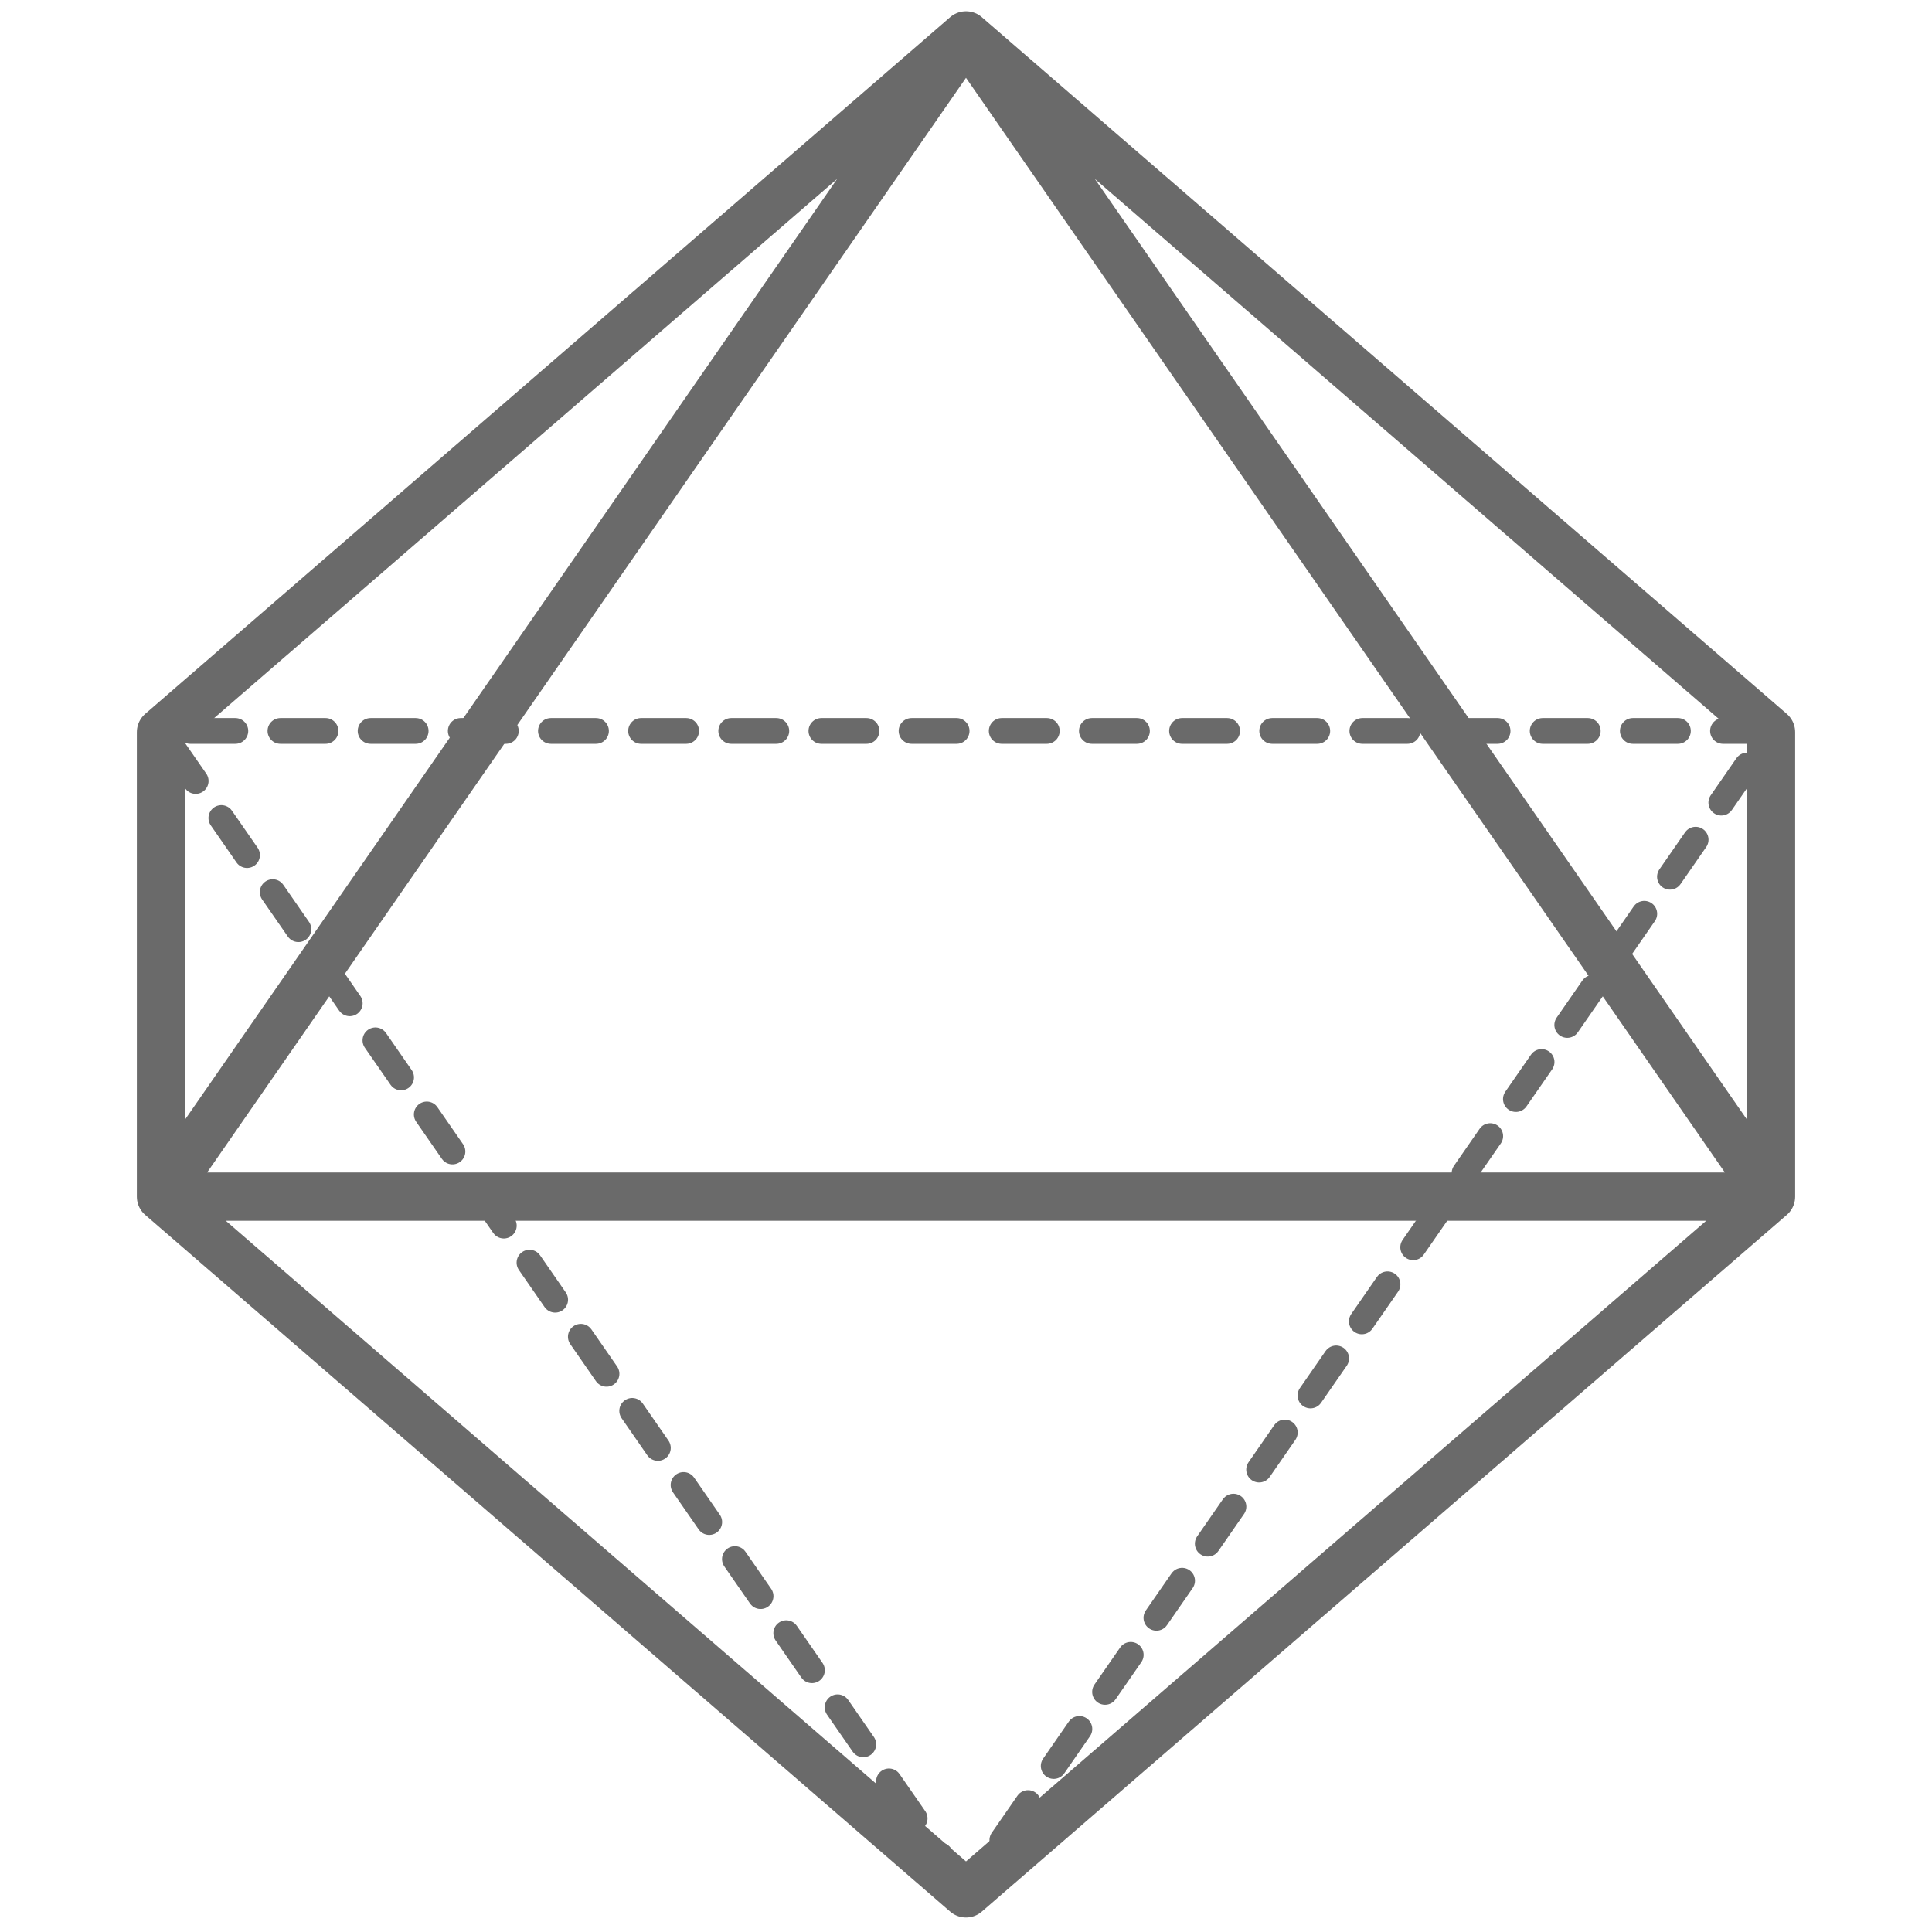
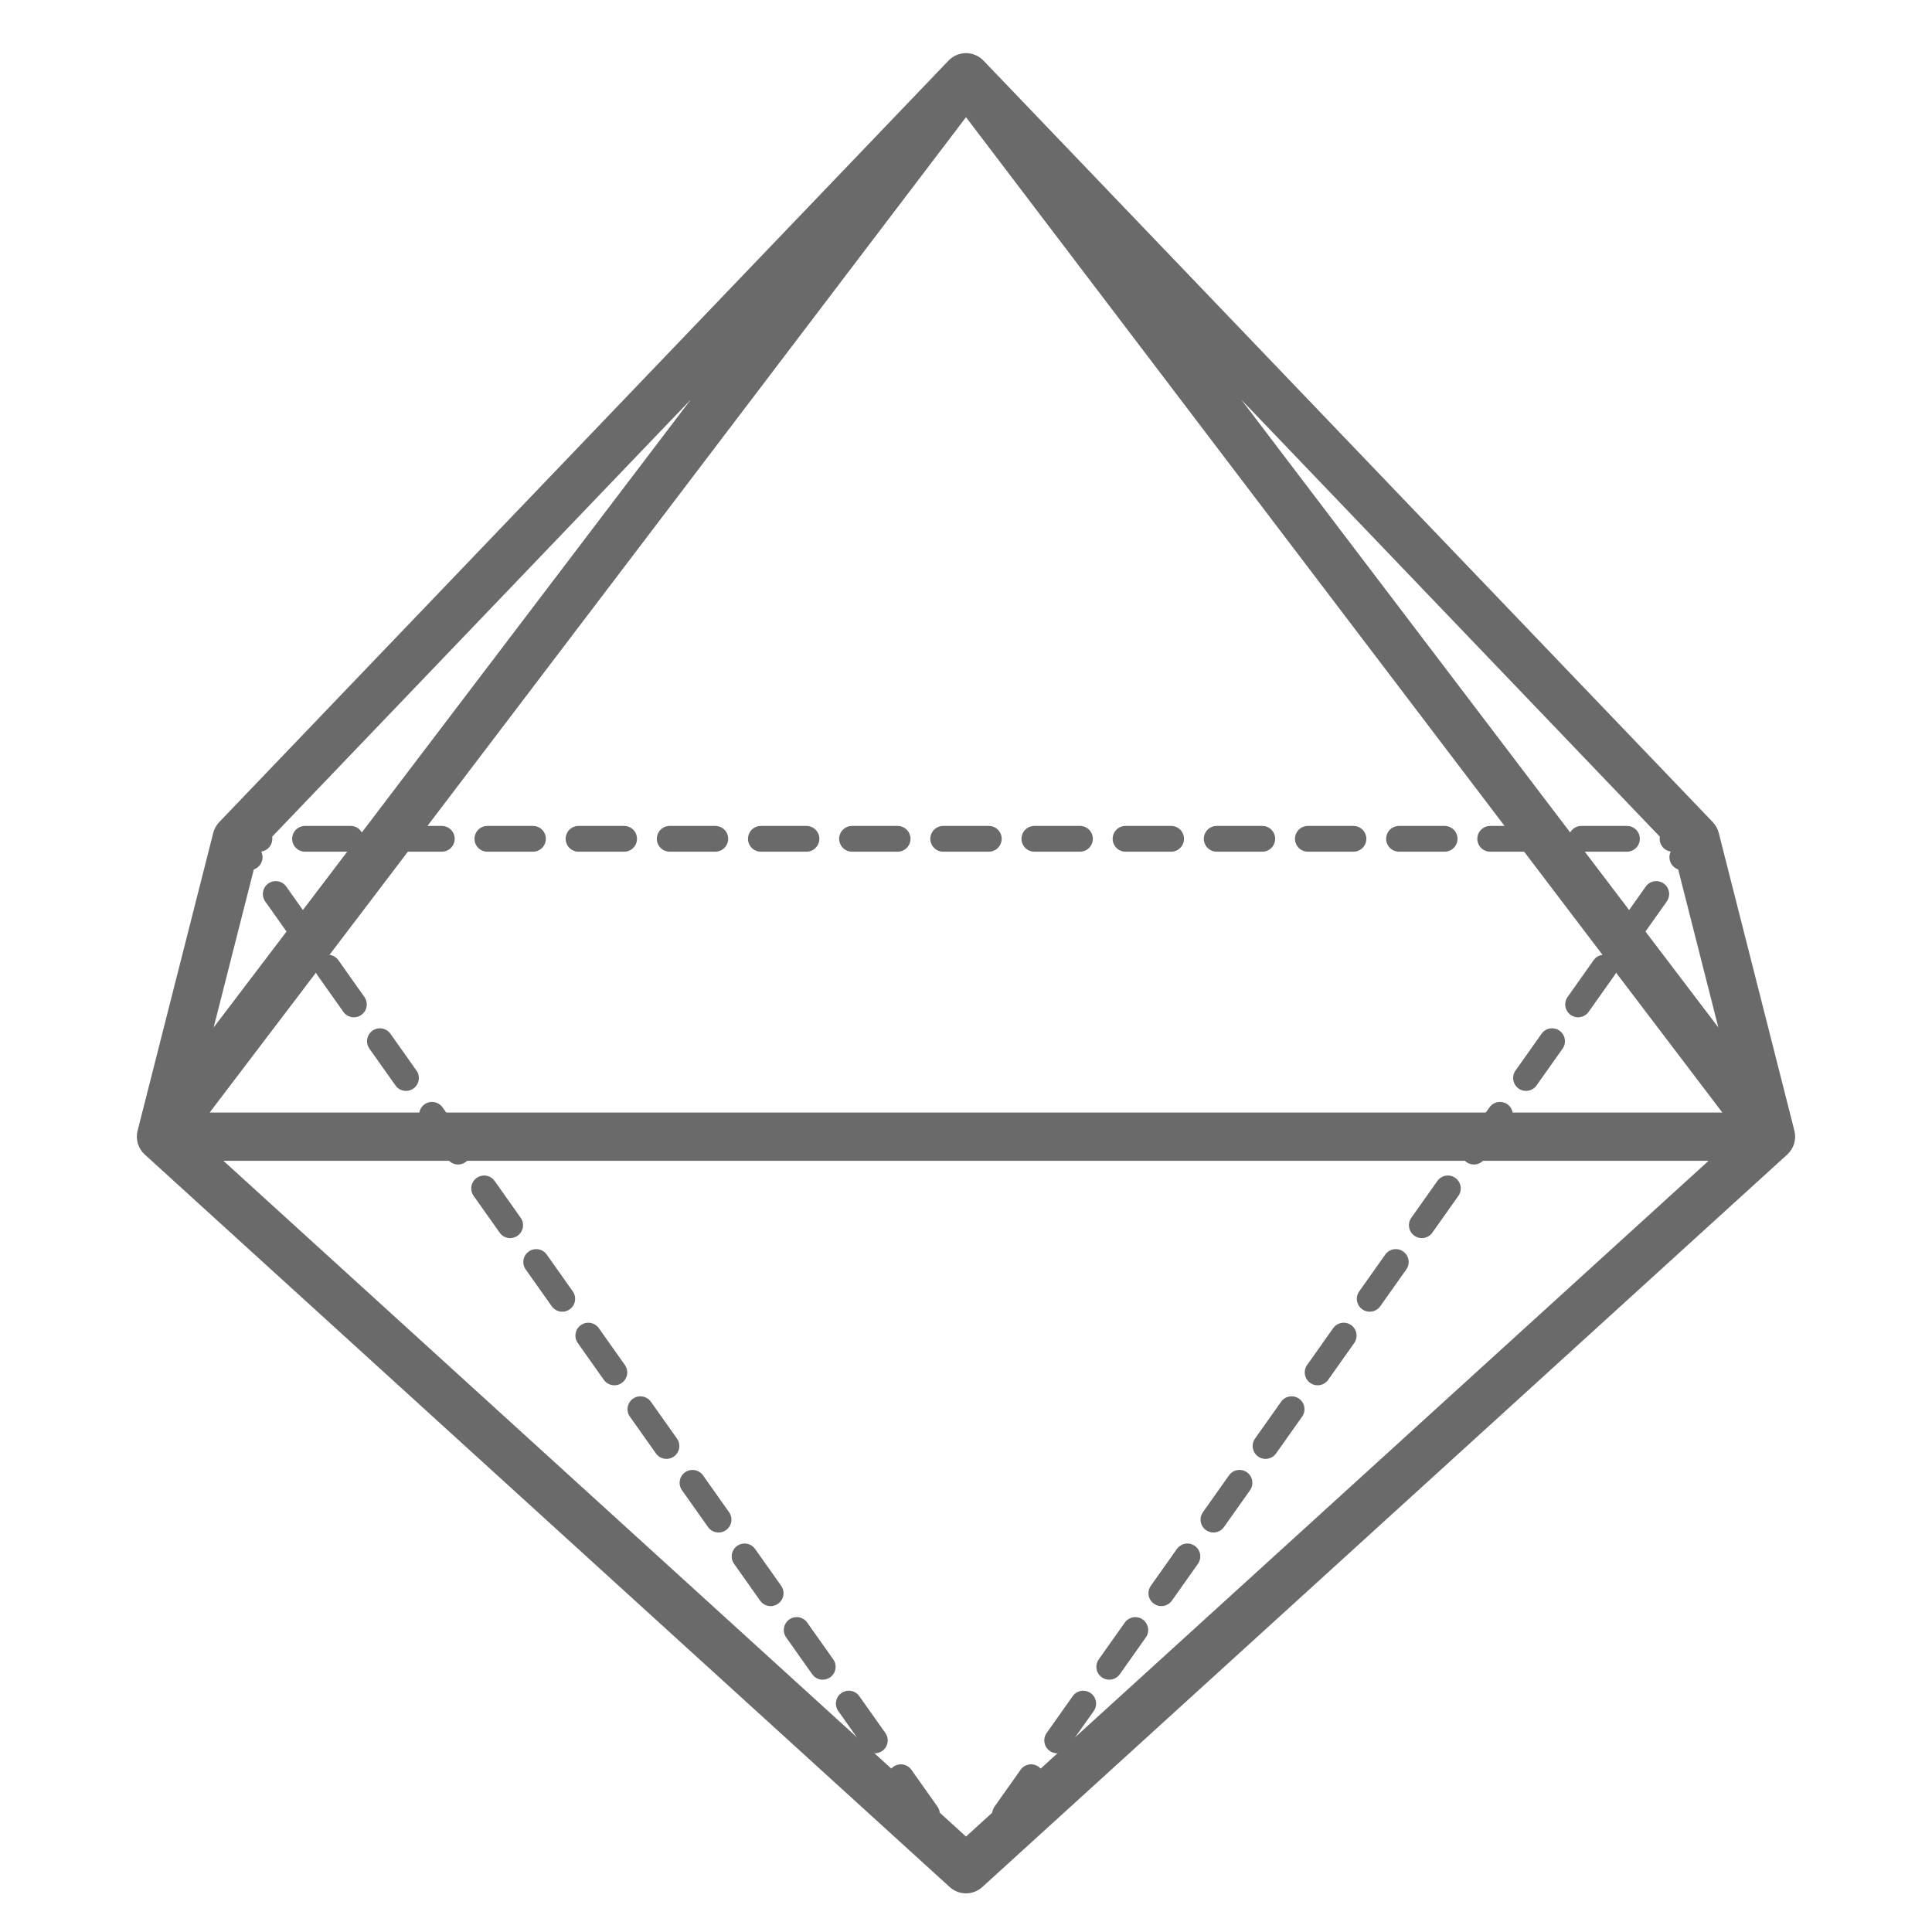
<svg xmlns="http://www.w3.org/2000/svg" width="600" height="600" viewBox="0 0 600 600" fill="none">
-   <path d="M300 11L550 227.375V299.5V371.625M300 11L50 227.375L50 371.625M300 11L50 371.625M300 11L550 371.625M550 371.625L300 588L50 371.625M550 371.625H50" stroke="#6A6A6A" stroke-width="15" stroke-linejoin="round" stroke-linecap="round" />
-   <path d="M300 587.75L50 227H550L300 587.75Z" stroke="#6A6A6A" stroke-width="8" stroke-linecap="round" stroke-linejoin="round" stroke-dasharray="14 14" />
+   <path fill-rule="evenodd" clip-rule="evenodd" d="M300 16.5C302.046 16.5 304.002 17.335 305.417 18.812L531.917 255.312C532.812 256.247 533.451 257.398 533.769 258.653L557.269 351.153C557.952 353.839 557.097 356.682 555.048 358.547L305.048 586.047C302.187 588.651 297.814 588.651 294.952 586.047L44.952 358.547C42.903 356.682 42.049 353.839 42.731 351.153L66.231 258.653C66.55 257.398 67.188 256.247 68.084 255.312L294.584 18.812C295.998 17.335 297.955 16.5 300 16.5ZM80.283 264.261L66.356 319.079L214.514 124.104L80.283 264.261ZM300 36.396L65.119 345.5H534.882L300 36.396ZM530.615 360.5H69.385L300 570.359L530.615 360.5ZM533.644 319.079L385.487 124.104L519.717 264.261L533.644 319.079Z" fill="#6A6A6A" />
+   <path fill-rule="evenodd" clip-rule="evenodd" d="M69.948 258.662C70.635 257.334 72.005 256.5 73.5 256.5H80.578C82.787 256.5 84.578 258.291 84.578 260.5C84.578 262.518 83.084 264.187 81.141 264.461C81.987 266.192 81.479 268.33 79.856 269.479C78.053 270.755 75.556 270.328 74.28 268.525L70.235 262.811C69.371 261.59 69.26 259.99 69.948 258.662ZM90.735 260.5C90.735 258.291 92.525 256.5 94.735 256.5H108.891C111.1 256.5 112.891 258.291 112.891 260.5C112.891 262.709 111.1 264.5 108.891 264.5H94.735C92.525 264.5 90.735 262.709 90.735 260.5ZM119.047 260.5C119.047 258.291 120.838 256.5 123.047 256.5H137.203C139.413 256.5 141.203 258.291 141.203 260.5C141.203 262.709 139.413 264.5 137.203 264.5H123.047C120.838 264.5 119.047 262.709 119.047 260.5ZM147.36 260.5C147.36 258.291 149.15 256.5 151.36 256.5H165.516C167.725 256.5 169.516 258.291 169.516 260.5C169.516 262.709 167.725 264.5 165.516 264.5H151.36C149.15 264.5 147.36 262.709 147.36 260.5ZM175.672 260.5C175.672 258.291 177.463 256.5 179.672 256.5H193.828C196.038 256.5 197.828 258.291 197.828 260.5C197.828 262.709 196.038 264.5 193.828 264.5H179.672C177.463 264.5 175.672 262.709 175.672 260.5ZM203.985 260.5C203.985 258.291 205.775 256.5 207.985 256.5H222.141C224.35 256.5 226.141 258.291 226.141 260.5C226.141 262.709 224.35 264.5 222.141 264.5H207.985C205.775 264.5 203.985 262.709 203.985 260.5ZM232.297 260.5C232.297 258.291 234.088 256.5 236.297 256.5H250.453C252.663 256.5 254.453 258.291 254.453 260.5C254.453 262.709 252.663 264.5 250.453 264.5H236.297C234.088 264.5 232.297 262.709 232.297 260.5ZM260.61 260.5C260.61 258.291 262.4 256.5 264.61 256.5H278.766C280.975 256.5 282.766 258.291 282.766 260.5C282.766 262.709 280.975 264.5 278.766 264.5H264.61C262.4 264.5 260.61 262.709 260.61 260.5ZM288.922 260.5C288.922 258.291 290.713 256.5 292.922 256.5H307.078C309.288 256.5 311.078 258.291 311.078 260.5C311.078 262.709 309.288 264.5 307.078 264.5H292.922C290.713 264.5 288.922 262.709 288.922 260.5ZM317.235 260.5C317.235 258.291 319.025 256.5 321.235 256.5H335.391C337.6 256.5 339.391 258.291 339.391 260.5C339.391 262.709 337.6 264.5 335.391 264.5H321.235C319.025 264.5 317.235 262.709 317.235 260.5ZM345.547 260.5C345.547 258.291 347.338 256.5 349.547 256.5H363.703C365.913 256.5 367.703 258.291 367.703 260.5C367.703 262.709 365.913 264.5 363.703 264.5H349.547C347.338 264.5 345.547 262.709 345.547 260.5ZM373.86 260.5C373.86 258.291 375.65 256.5 377.86 256.5H392.016C394.225 256.5 396.016 258.291 396.016 260.5C396.016 262.709 394.225 264.5 392.016 264.5H377.86C375.65 264.5 373.86 262.709 373.86 260.5ZM402.172 260.5C402.172 258.291 403.963 256.5 406.172 256.5H420.328C422.538 256.5 424.328 258.291 424.328 260.5C424.328 262.709 422.538 264.5 420.328 264.5H406.172C403.963 264.5 402.172 262.709 402.172 260.5ZM430.485 260.5C430.485 258.291 432.275 256.5 434.485 256.5H448.641C450.85 256.5 452.641 258.291 452.641 260.5C452.641 262.709 450.85 264.5 448.641 264.5H434.485C432.275 264.5 430.485 262.709 430.485 260.5ZM458.797 260.5C458.797 258.291 460.588 256.5 462.797 256.5H476.953C479.163 256.5 480.953 258.291 480.953 260.5C480.953 262.709 479.163 264.5 476.953 264.5H462.797C460.588 264.5 458.797 262.709 458.797 260.5ZM487.11 260.5C487.11 258.291 488.9 256.5 491.11 256.5H505.266C507.475 256.5 509.266 258.291 509.266 260.5C509.266 262.709 507.475 264.5 505.266 264.5H491.11C488.9 264.5 487.11 262.709 487.11 260.5ZM515.422 260.5C515.422 258.291 517.213 256.5 519.422 256.5H526.5C527.996 256.5 529.366 257.334 530.053 258.662C530.74 259.99 530.629 261.59 529.765 262.811L525.72 268.525C524.444 270.328 521.948 270.756 520.145 269.479C518.521 268.33 518.013 266.192 518.86 264.461C516.917 264.187 515.422 262.518 515.422 260.5ZM83.323 274.378C85.126 273.102 87.623 273.529 88.899 275.332L96.988 286.76C98.265 288.564 97.838 291.06 96.034 292.336C94.231 293.613 91.735 293.186 90.459 291.382L82.369 279.954C81.093 278.151 81.52 275.654 83.323 274.378ZM516.677 274.378C518.48 275.654 518.907 278.151 517.631 279.954L509.542 291.382C508.266 293.186 505.769 293.613 503.966 292.336C502.163 291.06 501.736 288.564 503.012 286.761L511.101 275.332C512.378 273.529 514.874 273.102 516.677 274.378ZM99.502 297.235C101.305 295.959 103.801 296.386 105.078 298.189L113.167 309.618C114.443 311.421 114.016 313.917 112.213 315.193C110.41 316.47 107.913 316.043 106.637 314.24L98.548 302.811C97.272 301.008 97.699 298.511 99.502 297.235ZM500.499 297.235C502.302 298.511 502.729 301.008 501.453 302.811L493.363 314.24C492.087 316.043 489.591 316.47 487.787 315.194C485.984 313.917 485.557 311.421 486.834 309.618L494.923 298.189C496.199 296.386 498.695 295.959 500.499 297.235ZM115.68 320.092C117.484 318.816 119.98 319.243 121.256 321.046L129.345 332.475C130.622 334.278 130.195 336.774 128.392 338.051C126.588 339.327 124.092 338.9 122.816 337.097L114.726 325.668C113.45 323.865 113.877 321.369 115.68 320.092ZM484.32 320.092C486.123 321.369 486.55 323.865 485.274 325.668L477.185 337.097C475.908 338.9 473.412 339.327 471.609 338.051C469.806 336.774 469.379 334.278 470.655 332.475L478.744 321.046C480.021 319.243 482.517 318.816 484.32 320.092ZM131.859 342.949C133.662 341.673 136.158 342.1 137.435 343.903L145.524 355.332C146.8 357.135 146.373 359.631 144.57 360.908C142.767 362.184 140.271 361.757 138.994 359.954L130.905 348.525C129.629 346.722 130.056 344.226 131.859 342.949ZM468.142 342.949C469.945 344.226 470.372 346.722 469.095 348.525L461.006 359.954C459.73 361.757 457.233 362.184 455.43 360.908C453.627 359.632 453.2 357.135 454.476 355.332L462.566 343.903C463.842 342.1 466.338 341.673 468.142 342.949ZM148.038 365.807C149.841 364.53 152.337 364.957 153.613 366.76L161.703 378.189C162.979 379.992 162.552 382.489 160.749 383.765C158.946 385.041 156.449 384.614 155.173 382.811L147.084 371.382C145.807 369.579 146.234 367.083 148.038 365.807ZM451.963 365.807C453.766 367.083 454.193 369.579 452.917 371.382L444.828 382.811C443.551 384.614 441.055 385.041 439.252 383.765C437.449 382.489 437.022 379.992 438.298 378.189L446.387 366.761C447.663 364.957 450.16 364.53 451.963 365.807ZM164.216 388.664C166.019 387.387 168.516 387.814 169.792 389.618L177.881 401.046C179.158 402.849 178.73 405.346 176.927 406.622C175.124 407.898 172.628 407.471 171.351 405.668L163.262 394.24C161.986 392.436 162.413 389.94 164.216 388.664ZM435.784 388.664C437.588 389.94 438.015 392.436 436.738 394.24L428.649 405.668C427.373 407.471 424.876 407.898 423.073 406.622C421.27 405.346 420.843 402.849 422.119 401.046L430.209 389.618C431.485 387.815 433.981 387.387 435.784 388.664ZM180.395 411.521C182.198 410.244 184.694 410.672 185.97 412.475L194.06 423.903C195.336 425.706 194.909 428.203 193.106 429.479C191.303 430.755 188.806 430.328 187.53 428.525L179.441 417.097C178.164 415.293 178.591 412.797 180.395 411.521ZM419.606 411.521C421.409 412.797 421.836 415.294 420.56 417.097L412.47 428.525C411.194 430.328 408.698 430.756 406.895 429.479C405.091 428.203 404.664 425.707 405.941 423.903L414.03 412.475C415.306 410.672 417.803 410.245 419.606 411.521ZM196.573 434.378C198.376 433.102 200.873 433.529 202.149 435.332L210.238 446.76C211.515 448.564 211.088 451.06 209.284 452.336C207.481 453.613 204.985 453.185 203.709 451.382L195.619 439.954C194.343 438.151 194.77 435.654 196.573 434.378ZM403.427 434.378C405.23 435.654 405.658 438.151 404.381 439.954L396.292 451.382C395.016 453.186 392.519 453.613 390.716 452.336C388.913 451.06 388.486 448.564 389.762 446.76L397.851 435.332C399.128 433.529 401.624 433.102 403.427 434.378ZM212.752 457.235C214.555 455.959 217.051 456.386 218.328 458.189L226.417 469.618C227.693 471.421 227.266 473.917 225.463 475.193C223.66 476.47 221.163 476.043 219.887 474.239L211.798 462.811C210.522 461.008 210.949 458.511 212.752 457.235ZM387.249 457.235C389.052 458.511 389.479 461.008 388.203 462.811L380.113 474.24C378.837 476.043 376.341 476.47 374.538 475.193C372.734 473.917 372.307 471.421 373.584 469.618L381.673 458.189C382.949 456.386 385.446 455.959 387.249 457.235ZM228.93 480.092C230.734 478.816 233.23 479.243 234.506 481.046L242.595 492.475C243.872 494.278 243.445 496.774 241.642 498.051C239.838 499.327 237.342 498.9 236.066 497.097L227.976 485.668C226.7 483.865 227.127 481.368 228.93 480.092ZM371.07 480.092C372.873 481.369 373.3 483.865 372.024 485.668L363.935 497.097C362.658 498.9 360.162 499.327 358.359 498.051C356.556 496.774 356.129 494.278 357.405 492.475L365.494 481.046C366.771 479.243 369.267 478.816 371.07 480.092ZM245.109 502.949C246.912 501.673 249.408 502.1 250.685 503.903L258.774 515.332C260.05 517.135 259.623 519.631 257.82 520.908C256.017 522.184 253.521 521.757 252.244 519.954L244.155 508.525C242.879 506.722 243.306 504.226 245.109 502.949ZM354.892 502.949C356.695 504.226 357.122 506.722 355.845 508.525L347.756 519.954C346.48 521.757 343.984 522.184 342.18 520.908C340.377 519.631 339.95 517.135 341.226 515.332L349.316 503.903C350.592 502.1 353.088 501.673 354.892 502.949ZM261.287 525.806C263.091 524.53 265.587 524.957 266.863 526.76L274.953 538.189C276.229 539.992 275.802 542.489 273.999 543.765C272.195 545.041 269.699 544.614 268.423 542.811L260.334 531.382C259.057 529.579 259.484 527.083 261.287 525.806ZM338.713 525.807C340.516 527.083 340.943 529.579 339.667 531.382L331.578 542.811C330.301 544.614 327.805 545.041 326.002 543.765C324.199 542.489 323.772 539.992 325.048 538.189L333.137 526.76C334.413 524.957 336.91 524.53 338.713 525.807ZM277.466 548.664C279.269 547.387 281.766 547.814 283.042 549.618L291.131 561.046C292.407 562.849 291.98 565.346 290.177 566.622C288.374 567.898 285.878 567.471 284.601 565.668L276.512 554.239C275.236 552.436 275.663 549.94 277.466 548.664ZM322.534 548.664C324.338 549.94 324.765 552.436 323.488 554.24L315.399 565.668C314.123 567.471 311.626 567.898 309.823 566.622C308.02 565.346 307.593 562.849 308.869 561.046L316.959 549.618C318.235 547.815 320.731 547.387 322.534 548.664ZM293.645 571.521C295.448 570.244 297.944 570.672 299.22 572.475L300 573.576L300.78 572.475C302.056 570.672 304.553 570.245 306.356 571.521C308.159 572.797 308.586 575.294 307.31 577.097L303.265 582.811C302.515 583.87 301.298 584.5 300 584.5C298.702 584.5 297.485 583.87 296.735 582.811L292.691 577.097C291.414 575.293 291.841 572.797 293.645 571.521Z" fill="#6A6A6A" />
</svg>
